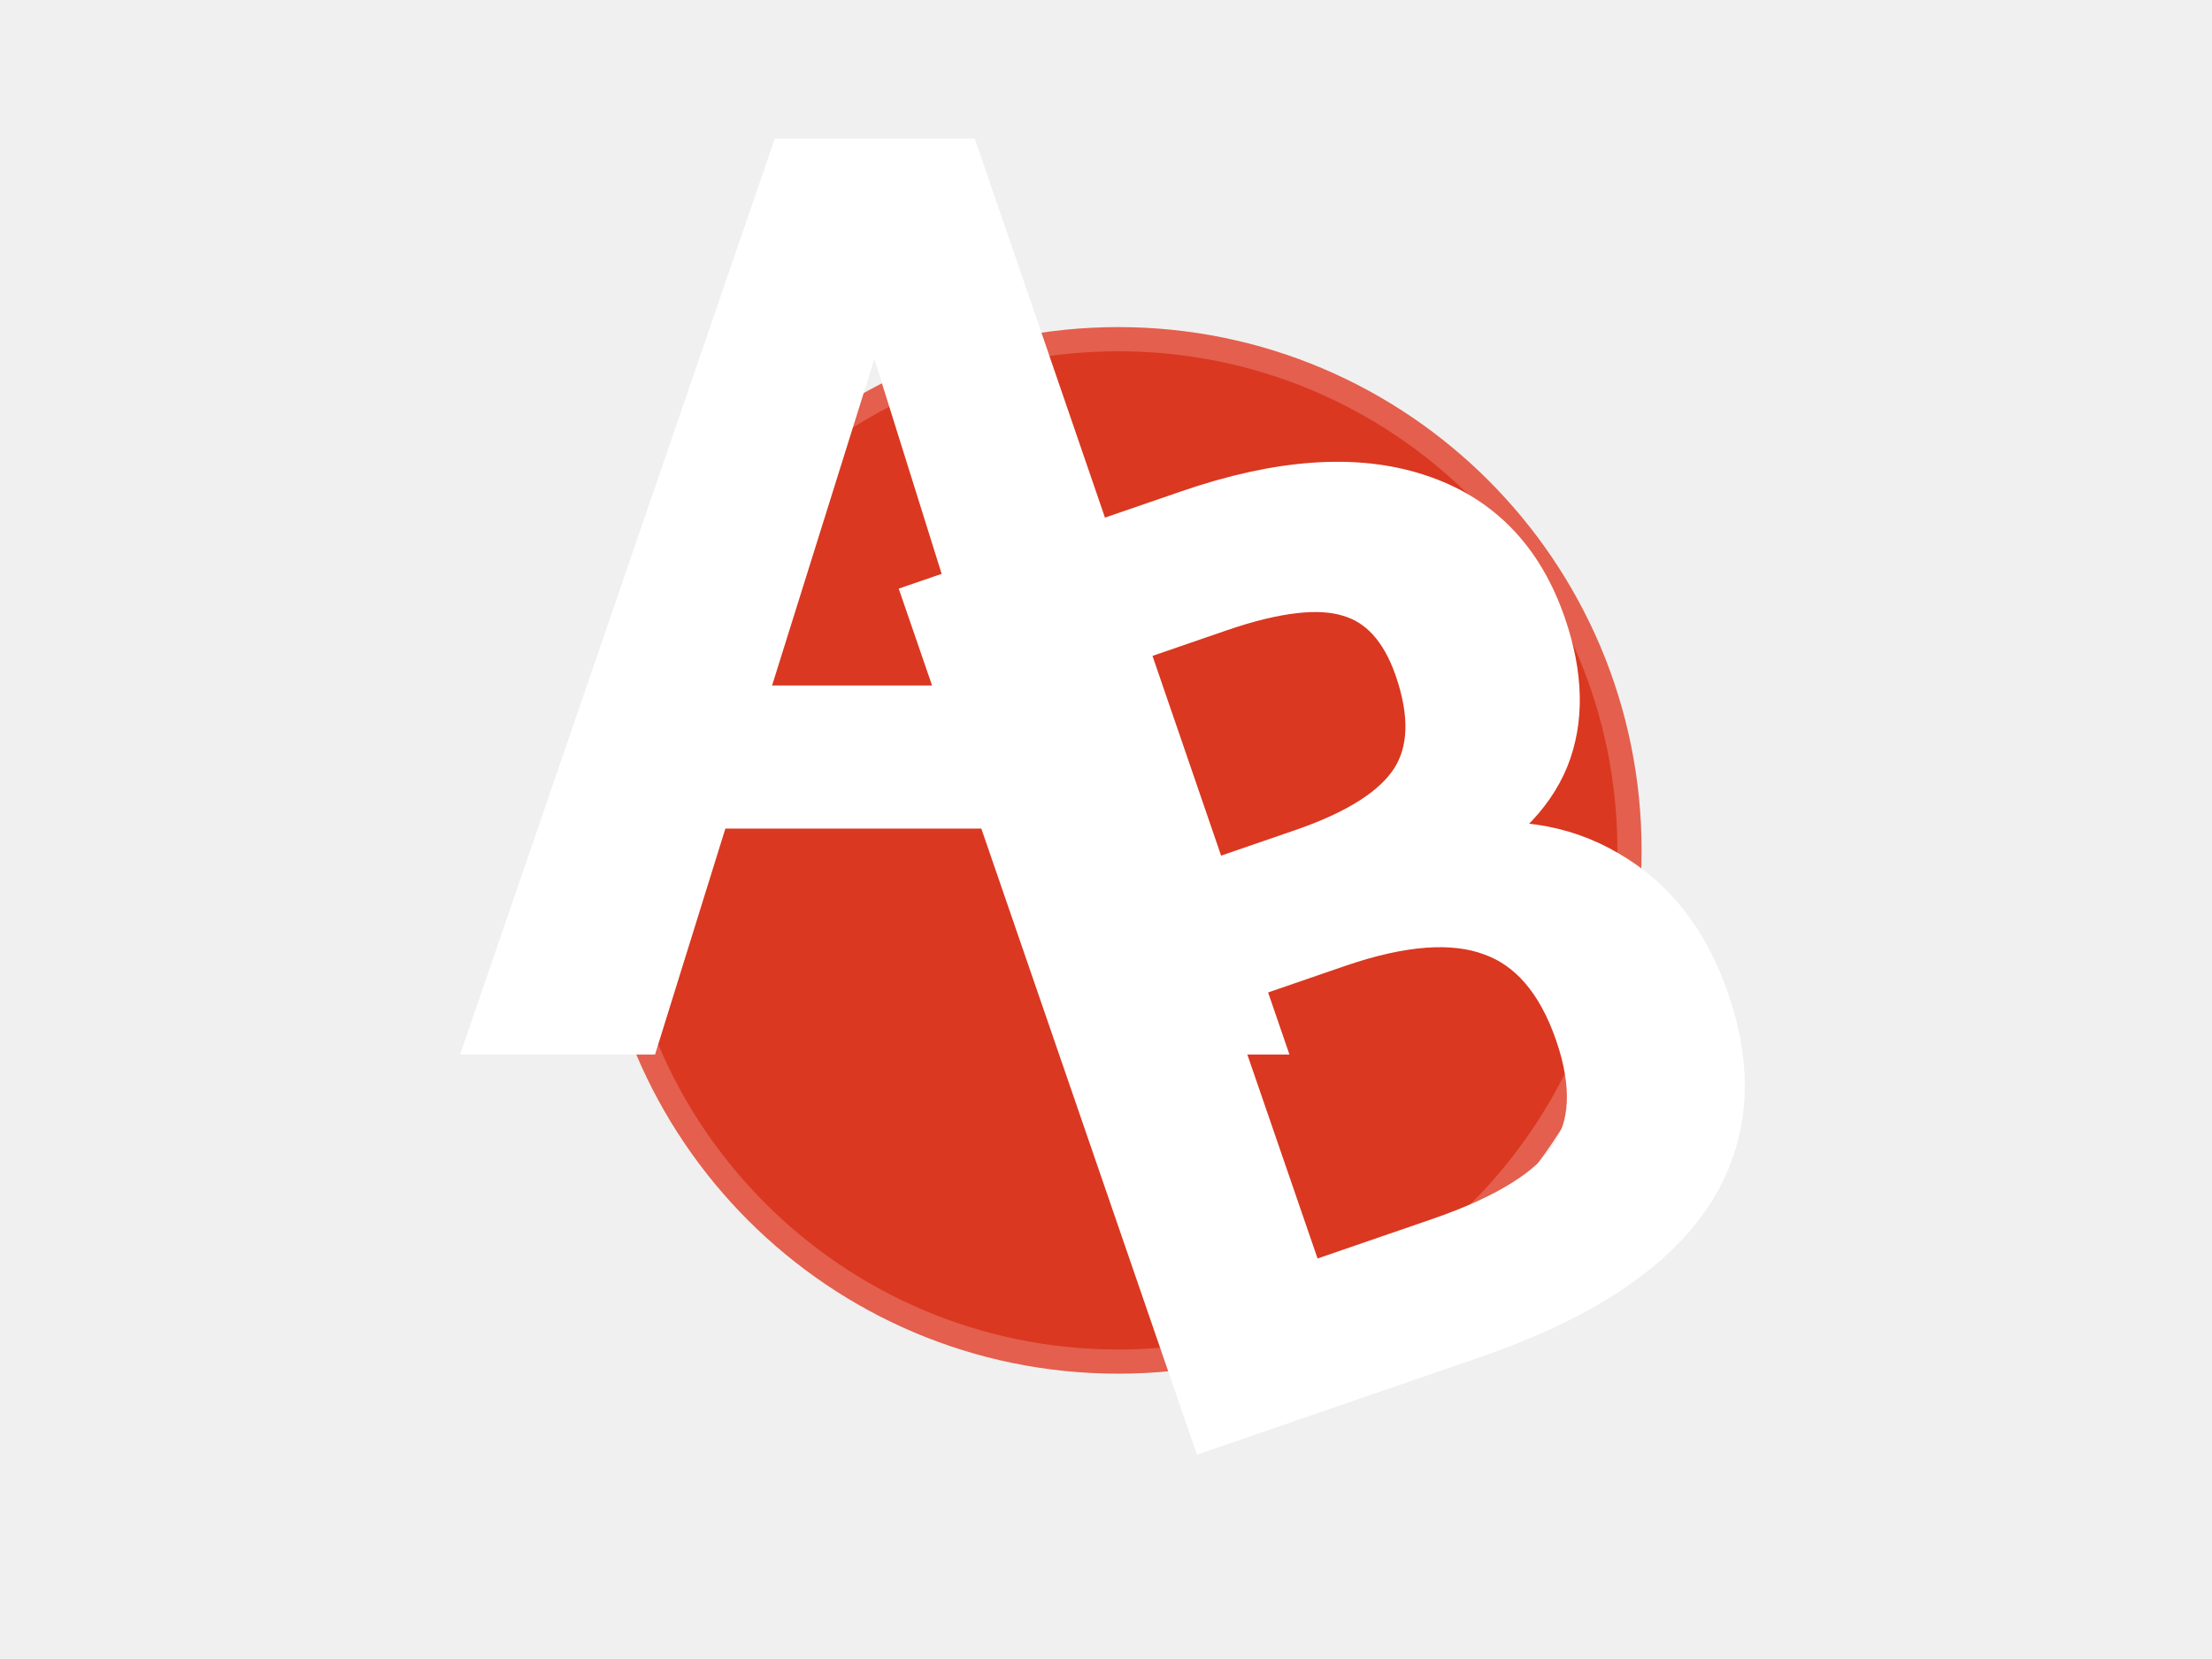
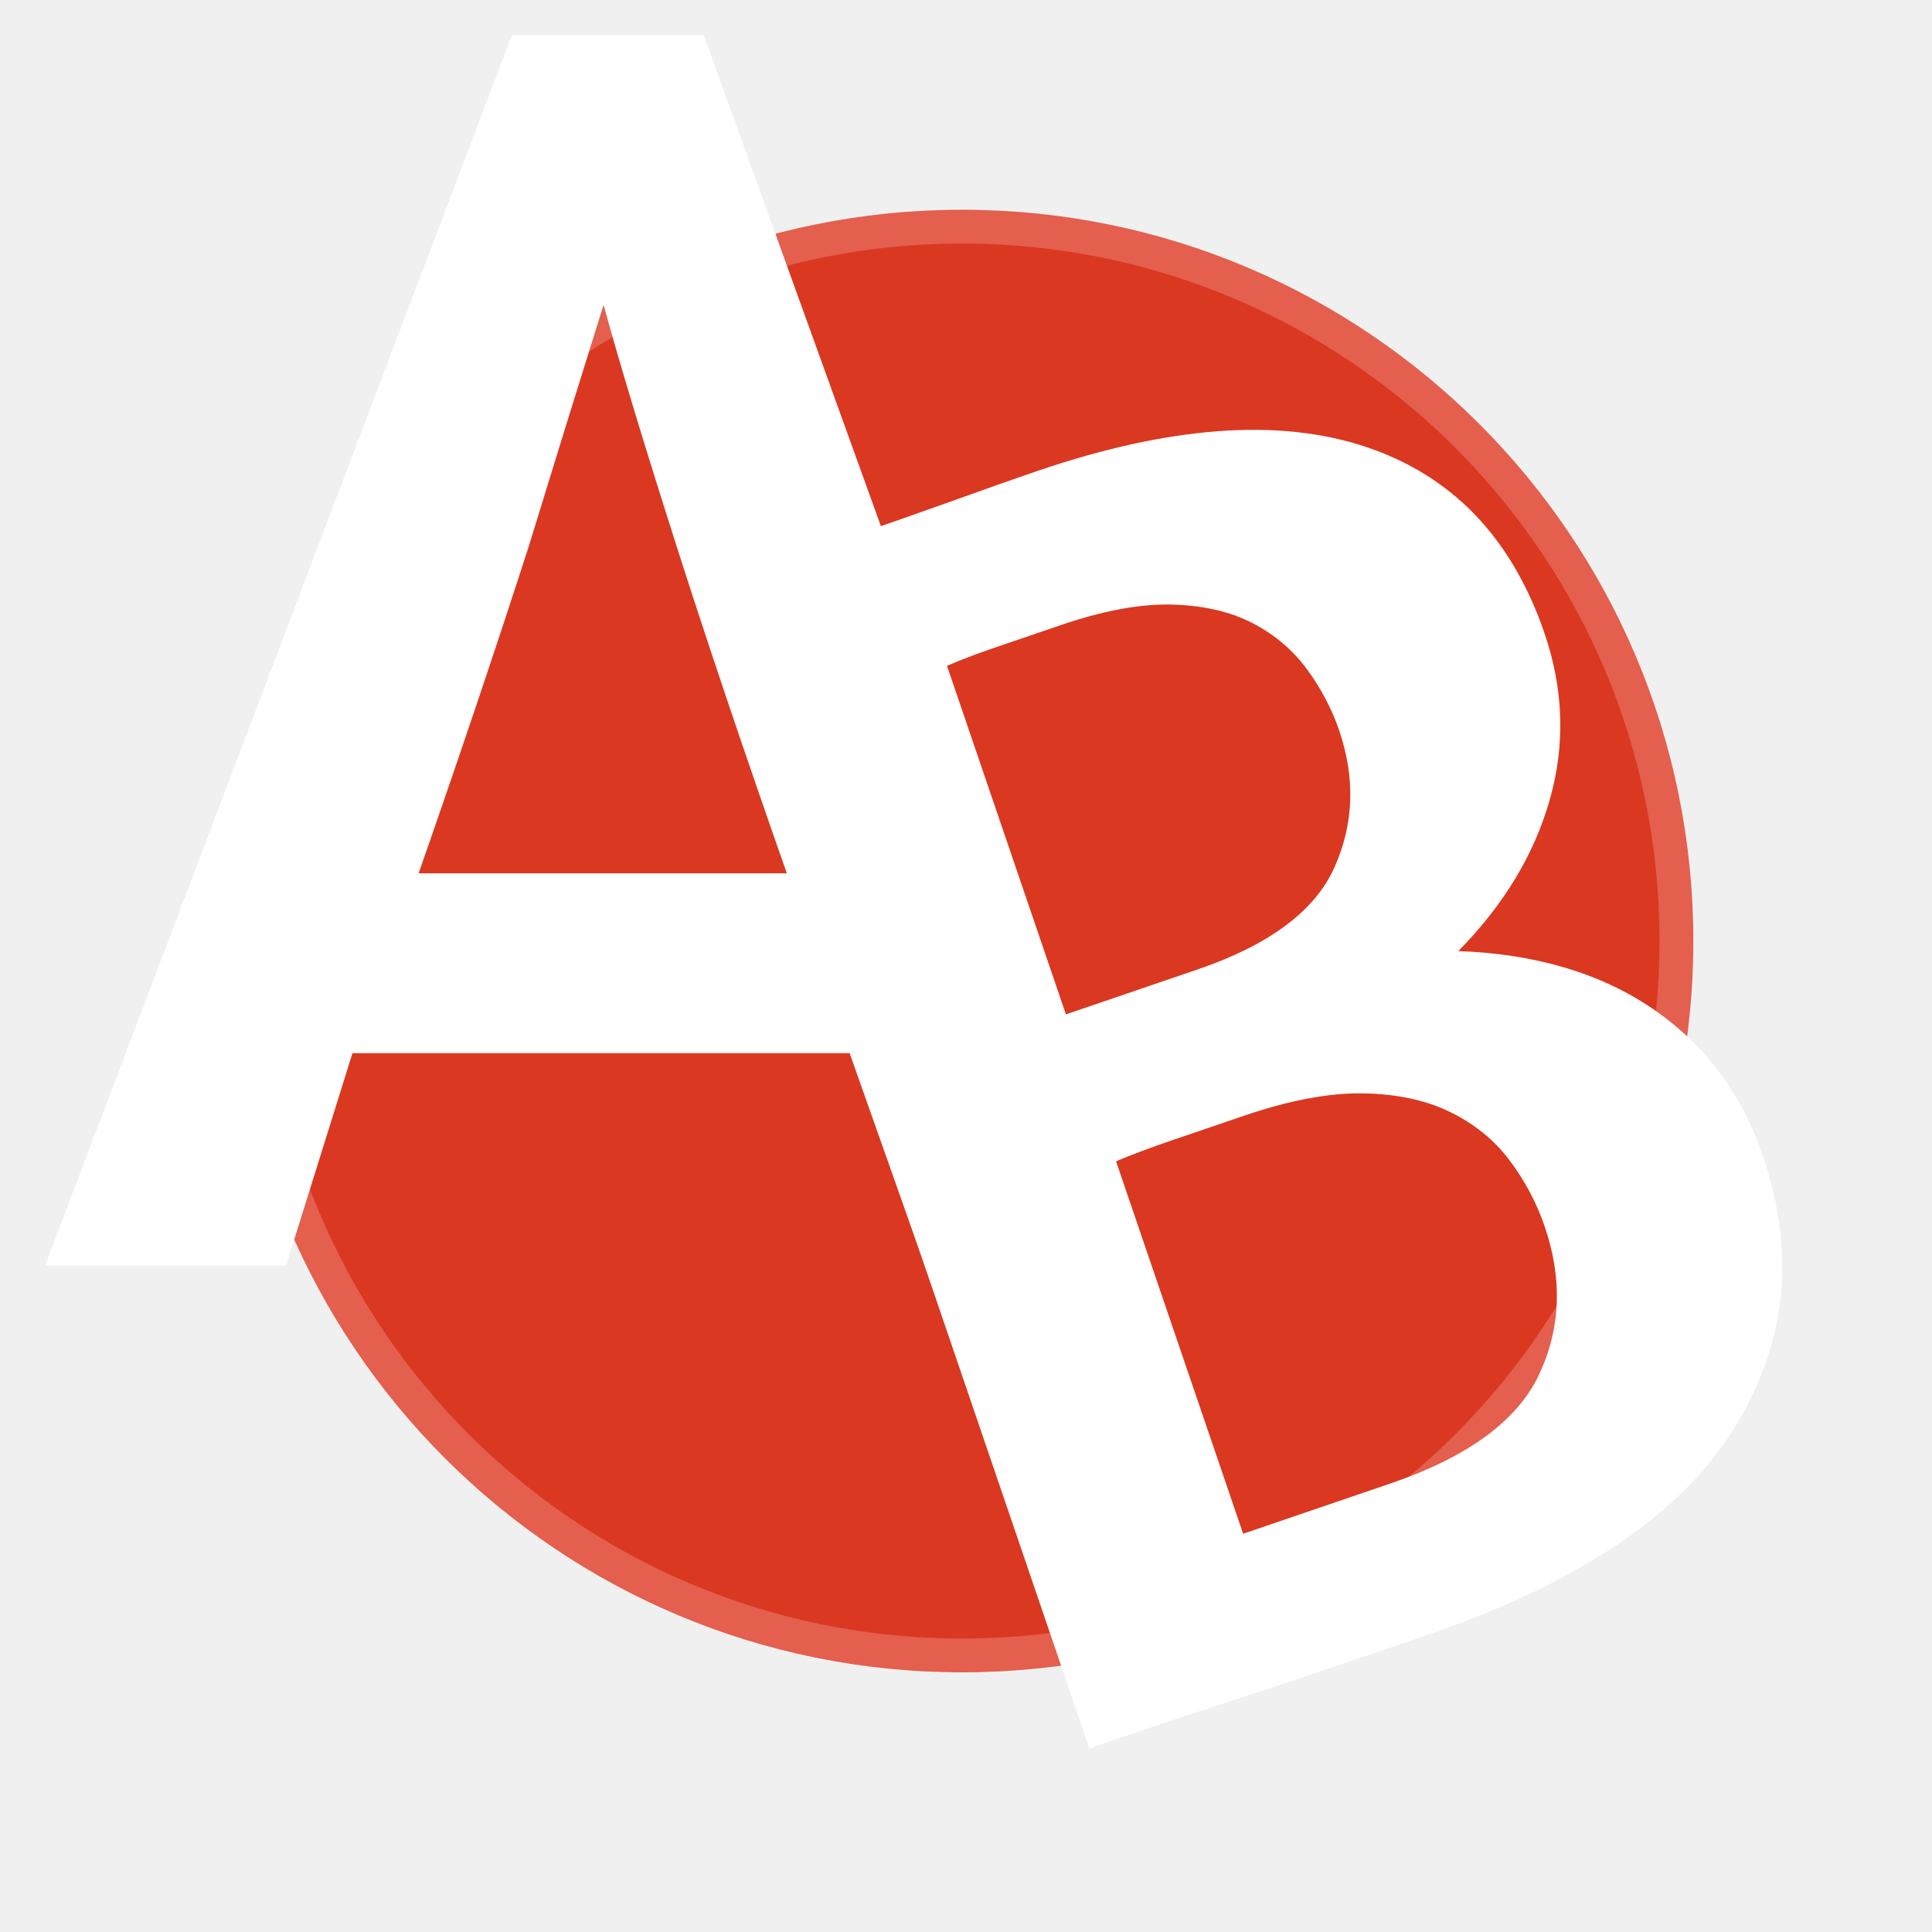
- <svg xmlns="http://www.w3.org/2000/svg" width="640" height="480">
+ <svg xmlns="http://www.w3.org/2000/svg" viewBox="0 0 400 400" width="400" height="400">
  <defs>
    <style type="text/css">
    

    .circle {
      fill: #DA3821;
      stroke-width: 7;
-       stroke-dasharray: 1000;
-       stroke-dashoffset: 0;
-       animation: circleDraw 2s;
    }

    .a {
      opacity: 1;
      font-size: 24px;
-       animation: fontFadeA 4s;
    }

    .b {
      opacity: 1;
      font-size: 24px;
-       animation: fontFadeB 3.5s;
    }
- 
-     @keyframes fontFadeA {
-       0% {
-         opacity: 0;
-       }
-       20% {
-         opacity: 0;
-       }
-       100% {
-         opacity: 1;
-       }
-     }
-     @keyframes fontFadeB {
-       0% {
-         opacity: 0;
-       }
-       30% {
-         opacity: 0;
-       }
-       100% {
-         opacity: 1;
-       }
-     }
- 
-     @keyframes circleDraw {
-       0% {
-         stroke-dashoffset: 1000;
-         fill: transparent;
-       }
-       30% {
-         fill: transparent;
-       }
-       100% {
-         fill: #DA3821;
-         stroke-dashoffset: 0;
-       }
-     }
- 
+     
    
  </style>
  </defs>
-   <g>
-     <rect x="-1" y="-1" width="642" height="482" id="canvas_background" fill="none" />
-   </g>
-   <g>
-     <path class="circle" id="svg_2" d="m175.649,246.044c0,-81.716 66.19,-147.907 147.907,-147.907c81.716,0 147.907,66.19 147.907,147.907c0,81.716 -66.19,147.907 -147.907,147.907c-81.716,0 -147.907,-66.19 -147.907,-147.907z" stroke-opacity="null" stroke-linecap="null" stroke-linejoin="null" stroke="#e45f4d" fill-opacity="null" />
-     <text class="a" font-family="Monospace" font-weight="normal" stroke="#ffffff" transform="matrix(16.07092,0,0,14.32495,-1383.371,-1389.329) " xml:space="preserve" text-anchor="middle" font-size="24" id="svg_4" y="117.787" x="101.825" stroke-linecap="null" stroke-linejoin="null" fill="#ffffff">A</text>
-     <text class="b" font-family="Monospace" id="svg_5" font-weight="normal" stroke="#ffffff" transform="rotate(-19 389.5501,276.6847) matrix(15.25496,0,0,14.32495,-1315.192,-1390.046) " xml:space="preserve" text-anchor="middle" font-size="24" y="124.387" x="111.764" stroke-linecap="null" stroke-linejoin="null" fill="#ffffff">B</text>
-   </g>
+   <path class="circle" id="svg_2" d="M 51.275 194.831 C 51.275 113.115 117.465 46.925 199.182 46.925 C 280.898 46.925 347.088 113.115 347.088 194.831 C 347.088 276.548 280.898 342.738 199.182 342.738 C 117.465 342.738 51.275 276.548 51.275 194.831 Z" stroke-opacity="null" stroke-linecap="null" stroke-linejoin="null" stroke="#e45f4d" fill-opacity="null" />
+   <path d="M 9.34 262.047 L 105.995 7.262 L 145.694 7.262 L 225.724 229.048 L 202.256 292.531 L 175.907 218.052 L 72.971 218.052 L 59.227 262.047 L 9.34 262.047 Z M 86.672 180.812 L 162.908 180.812 C 154.02 155.517 146.291 132.576 139.721 111.954 C 133.152 91.332 128.233 75.066 124.966 63.121 C 120.996 75.768 115.832 92.386 109.508 113.008 C 102.938 133.384 95.35 155.974 86.672 180.812 Z" style="fill: rgb(255, 255, 255); white-space: pre;" />
+   <path d="M 180.018 341.061 L 180.018 88.035 C 181.763 88.035 185.751 87.968 191.982 87.835 C 198.213 87.718 205.191 87.661 212.917 87.661 C 220.644 87.661 228.37 87.604 236.096 87.487 C 243.823 87.355 250.178 87.287 255.163 87.287 C 284.074 87.287 306.074 93.018 321.161 104.48 C 336.232 115.941 343.766 132.137 343.766 153.067 C 343.766 165.276 340.402 176.239 333.672 185.956 C 326.943 195.674 317.597 203.522 305.633 209.502 C 320.587 215.233 331.995 223.331 339.853 233.796 C 347.697 244.261 351.617 256.345 351.617 270.049 C 351.617 291.477 343.517 308.737 327.317 321.826 C 311.116 334.899 286.567 341.435 253.667 341.435 C 246.938 341.435 239.71 341.435 231.984 341.435 C 224.258 341.435 216.905 341.368 209.927 341.235 C 202.948 341.118 196.774 341.061 191.408 341.061 C 186.057 341.061 182.261 341.061 180.018 341.061 Z M 224.507 227.816 L 224.507 309.293 L 256.658 309.293 C 273.606 309.293 285.762 305.498 293.122 297.906 C 300.467 290.299 304.138 280.763 304.138 269.302 C 304.138 264.069 303.323 258.961 301.695 253.978 C 300.083 248.995 297.284 244.51 293.296 240.523 C 289.308 236.537 284.007 233.365 277.395 231.005 C 270.797 228.631 262.515 227.442 252.546 227.442 C 246.564 227.442 241.273 227.442 236.67 227.442 C 232.051 227.442 227.996 227.567 224.507 227.816 Z M 224.507 119.43 L 224.507 195.674 L 253.294 195.674 C 268.996 195.674 280.211 192.061 286.941 184.835 C 293.67 177.609 297.035 168.764 297.035 158.299 C 297.035 153.565 296.287 148.831 294.791 144.097 C 293.296 139.363 290.746 135.127 287.14 131.389 C 283.519 127.652 278.658 124.662 272.56 122.419 C 266.446 120.177 258.777 119.056 249.555 119.056 C 244.072 119.056 239.279 119.056 235.174 119.056 C 231.054 119.056 227.498 119.18 224.507 119.43 Z" style="fill: rgb(255, 255, 255); white-space: pre;" transform="matrix(0.946424, -0.322927, 0.322927, 0.946424, -54.98148, 97.32427)" />
</svg>
